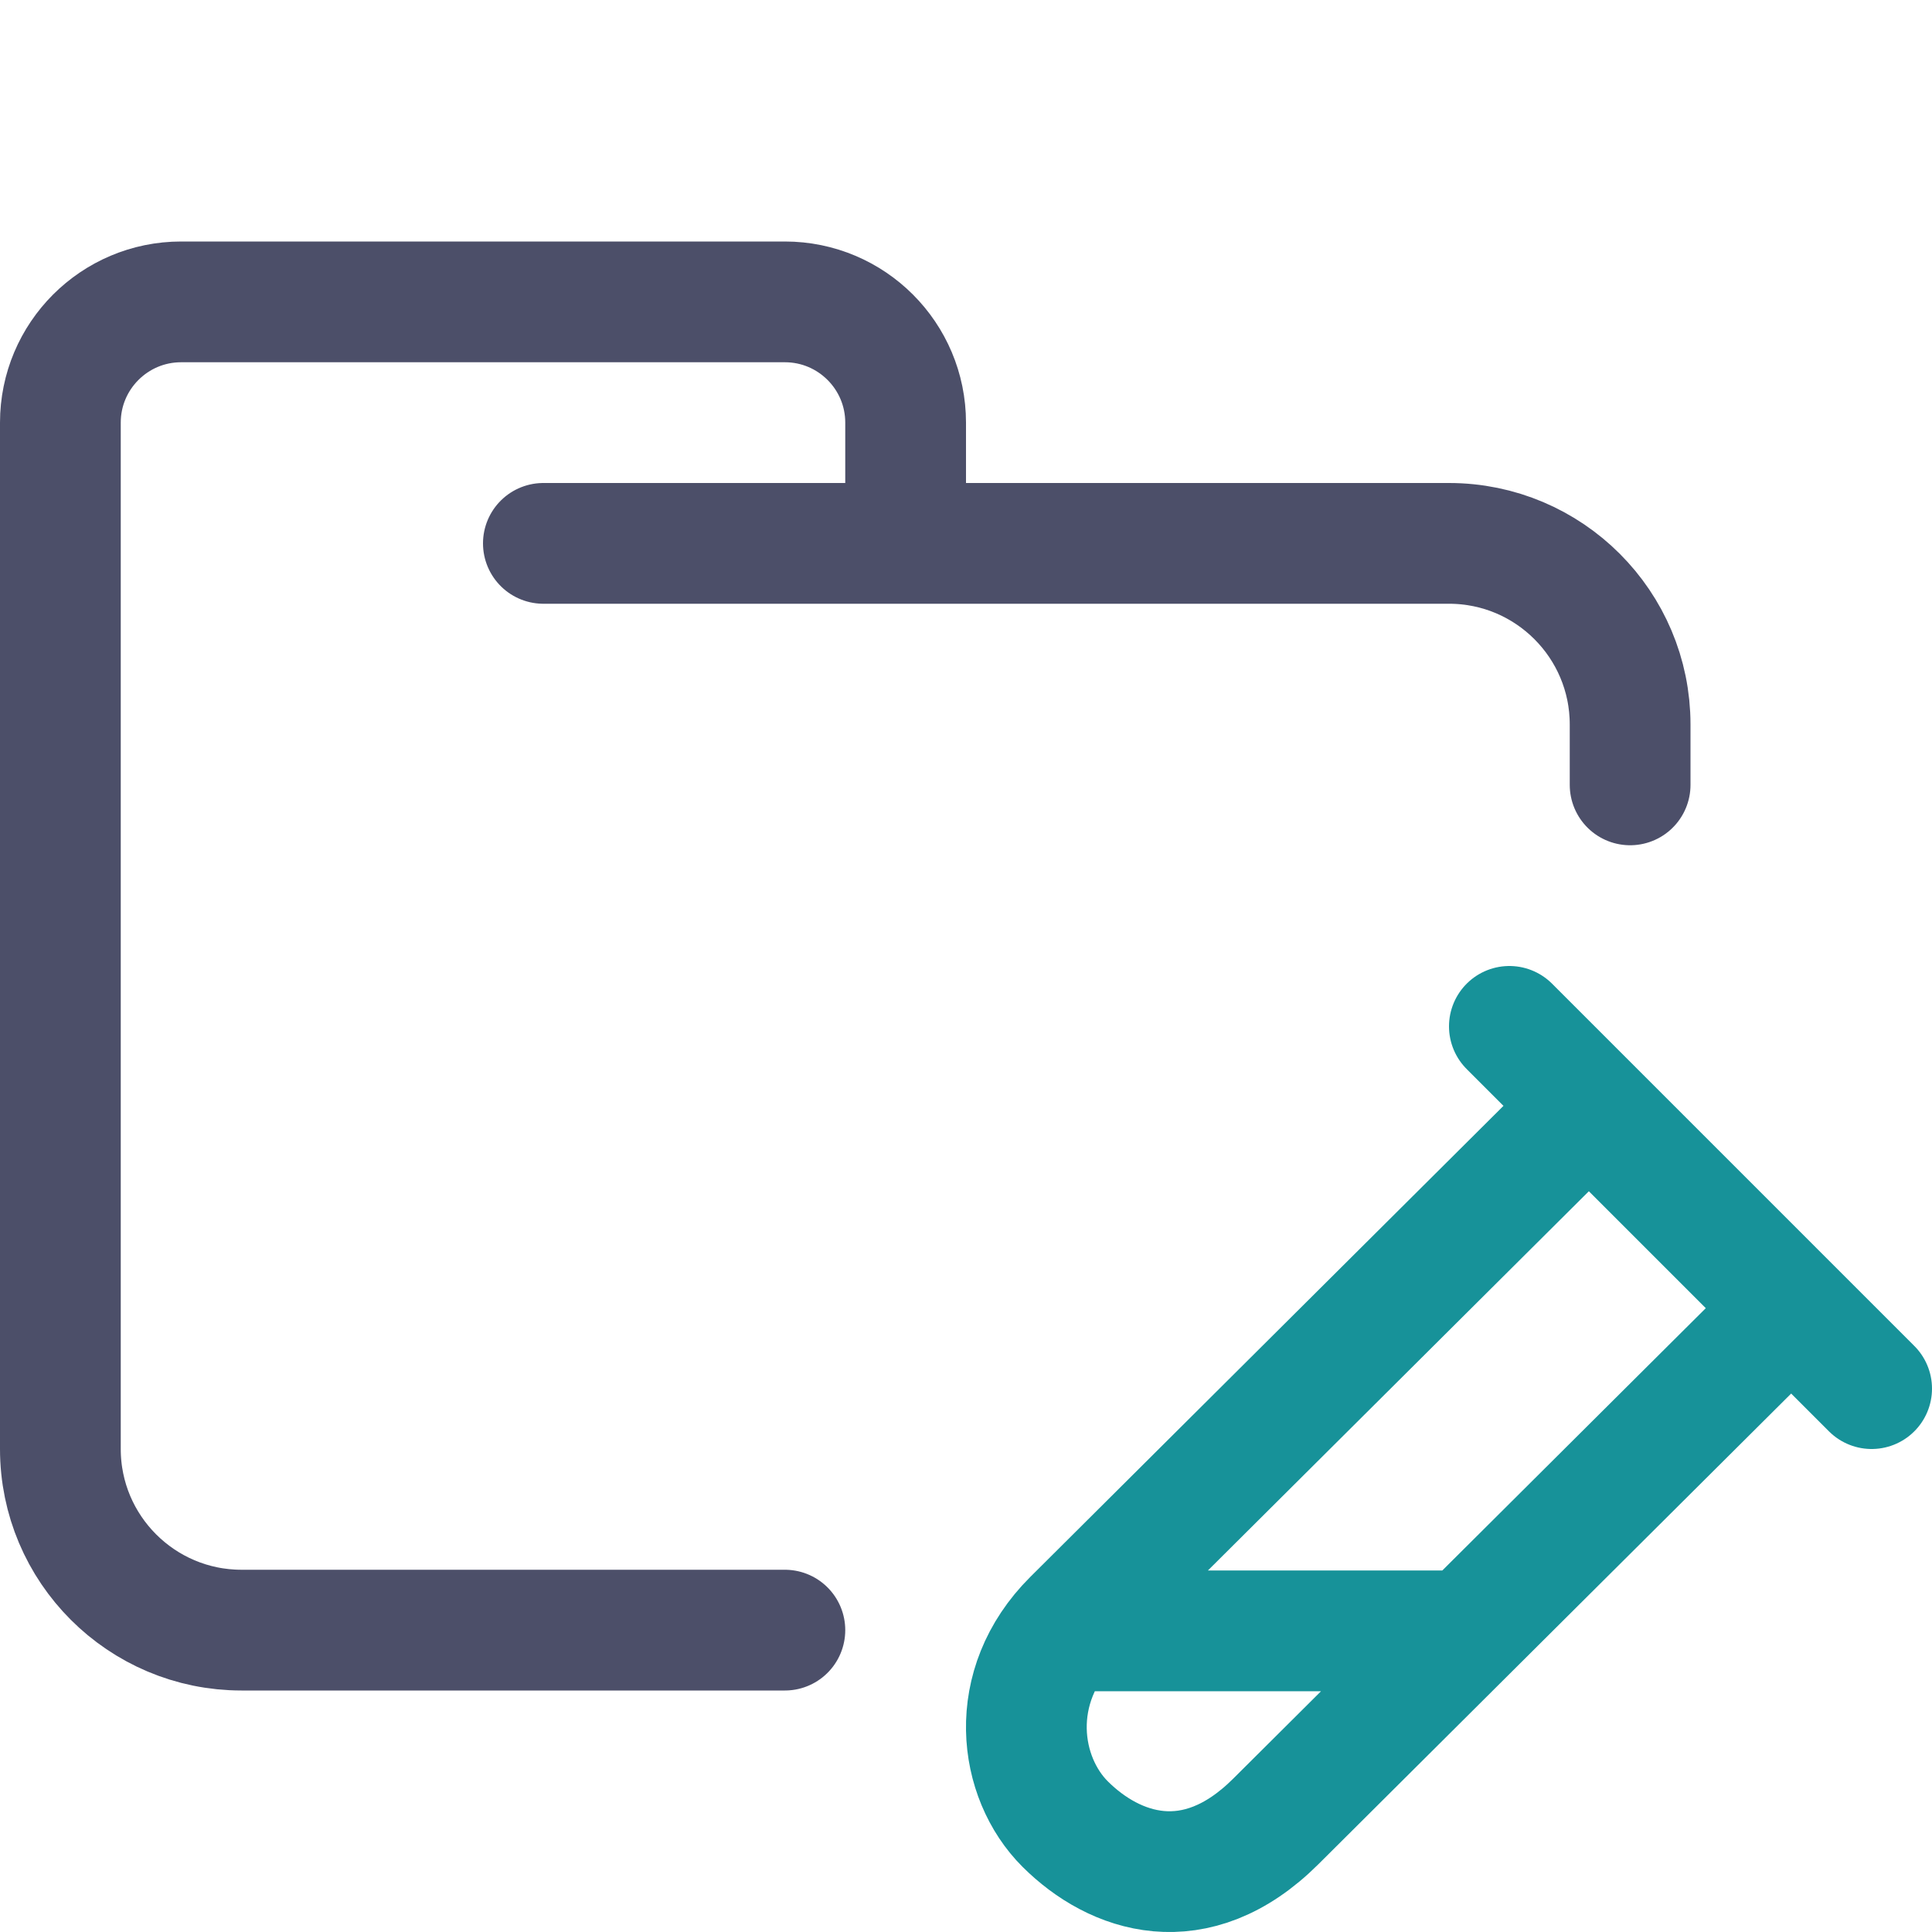
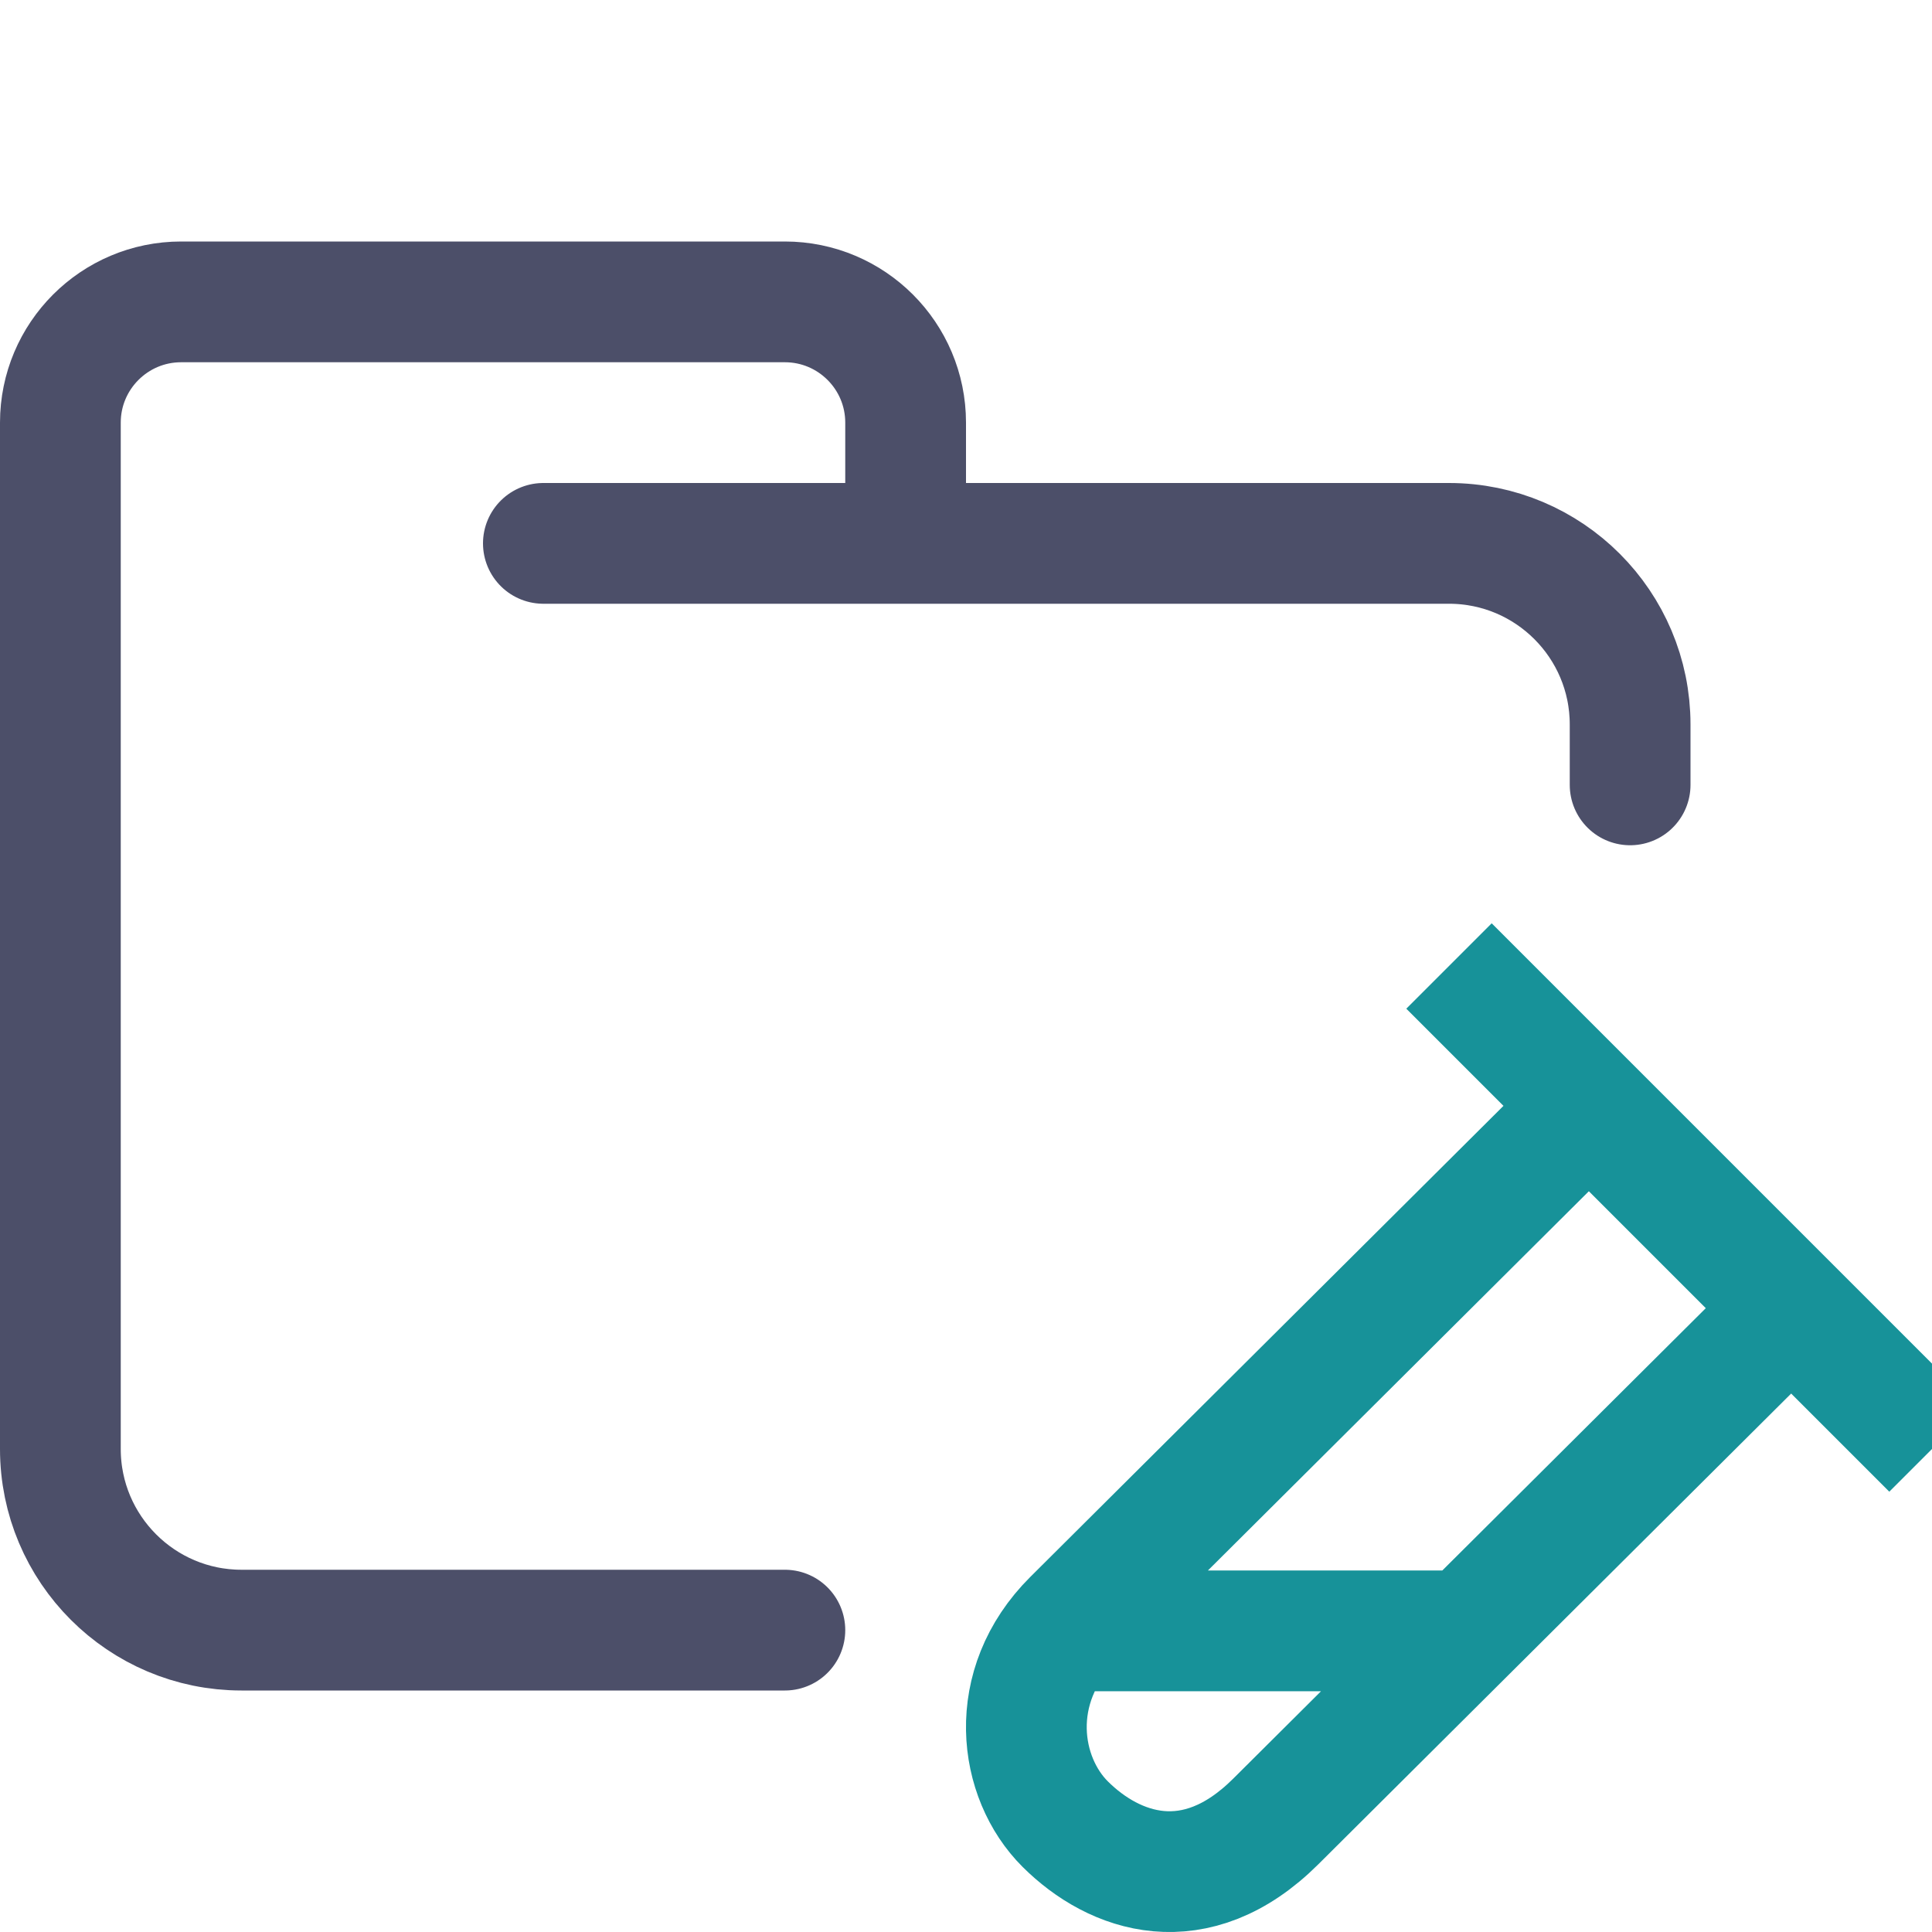
<svg xmlns="http://www.w3.org/2000/svg" width="16px" height="16px" viewBox="0 0 16 16" version="1.1">
-   <g id="folder_tests" stroke="none" stroke-width="1" fill="none" fill-rule="evenodd" stroke-linecap="round" stroke-linejoin="round">
-     <g id="folder" stroke="#4C4F69">
+   <g id="folder_tests" stroke="none" stroke-width="1" fill="none" fill-rule="evenodd" stroke-linejoin="round">
+     <g id="folder" stroke="#4C4F69" stroke-linecap="round">
      <path d="M4.5,4.5 L12,4.5 C12.828,4.5 13.5,5.172 13.5,6 C13.5,6.434 13.5,6.268 13.5,6.5 M6.5,13.5 C5.381,13.5 4.215,13.5 2,13.5 C1.172,13.5 0.5,12.828 0.5,12 L0.5,3.5 C0.5,2.948 0.948,2.5 1.5,2.5 L6.5,2.5 C7.052,2.5 7.5,2.948 7.5,3.5 L7.5,4.5" id="Shape" />
    </g>
    <g id="icon" stroke="#179299">
-       <path d="M13.158,9.16 C12.208,10.105 10.784,11.523 8.886,13.413 C8.328,13.968 8.436,14.723 8.822,15.107 C9.228,15.511 9.899,15.748 10.565,15.085 C12.462,13.196 13.885,11.779 14.834,10.835 M12.5,8.5 L15.5,11.5 M12.022,13.506 L8.959,13.506" id="Combined-Shape" />
+       <path d="M13.158,9.16 C12.208,10.105 10.784,11.523 8.886,13.413 C8.328,13.968 8.436,14.723 8.822,15.107 C9.228,15.511 9.899,15.748 10.565,15.085 C12.462,13.196 13.885,11.779 14.834,10.835 M12,8 L16,12 M12.022,13.506 L8.959,13.506" id="Combined-Shape" />
    </g>
  </g>
</svg>
